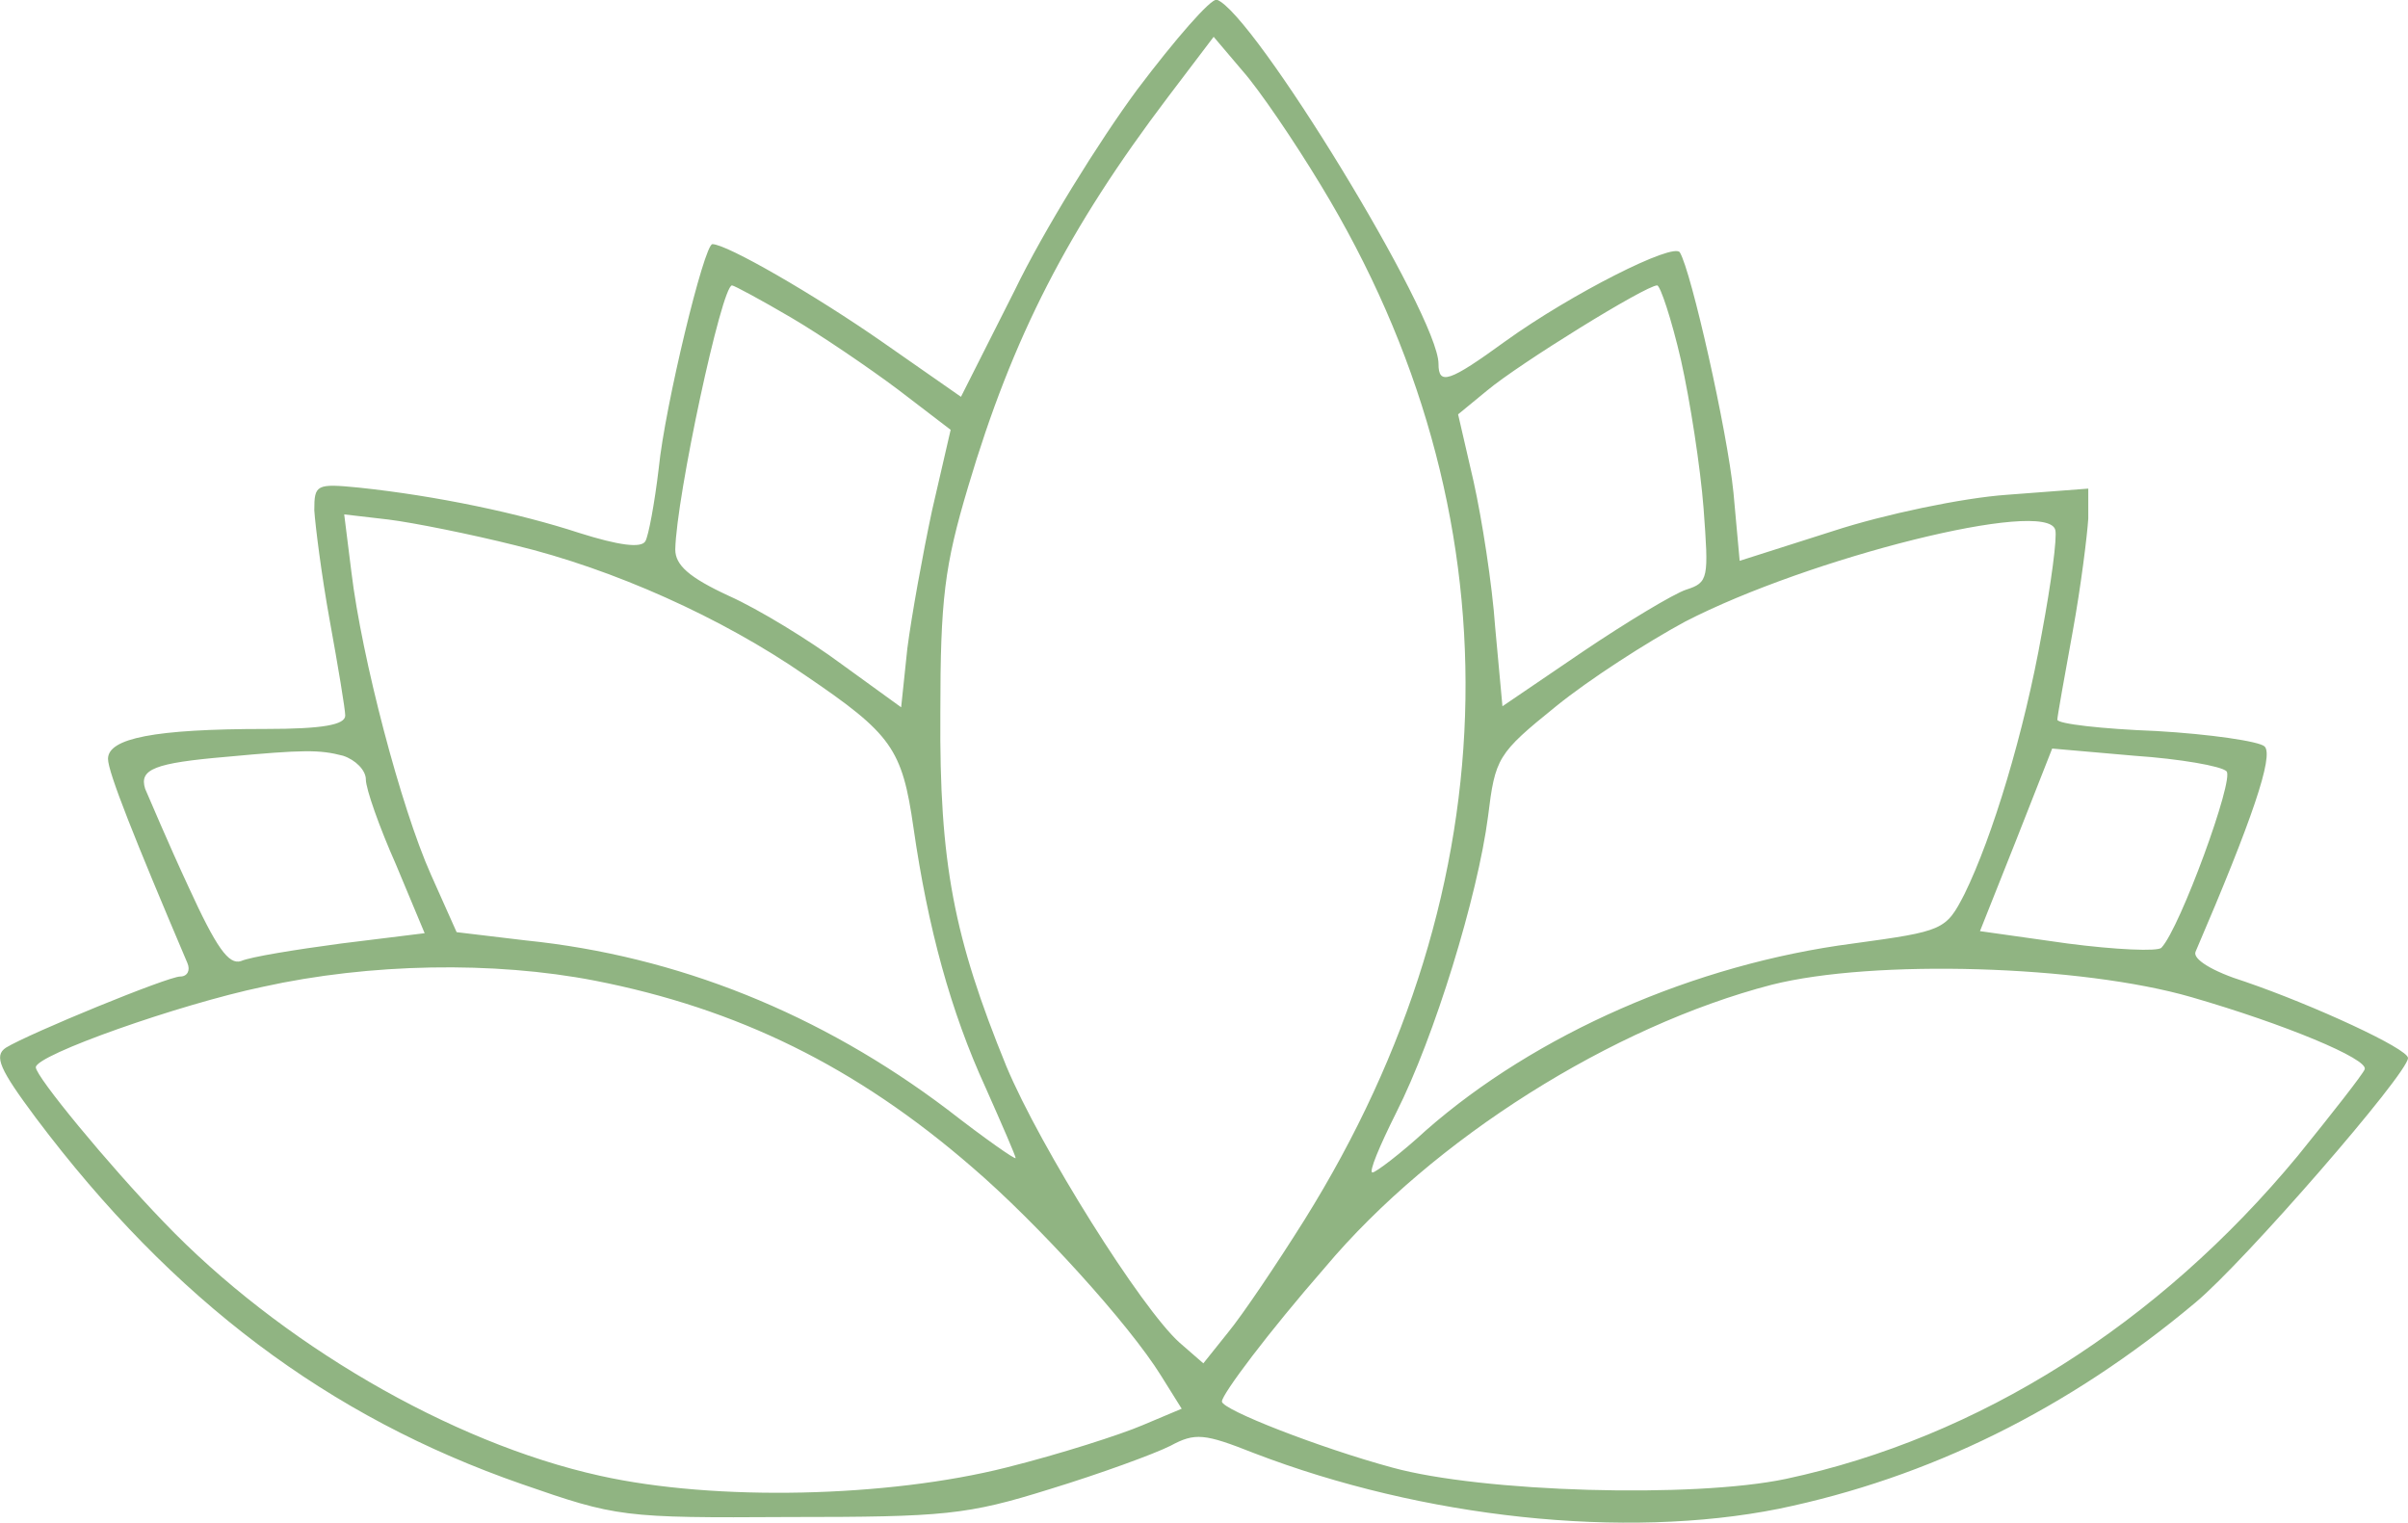
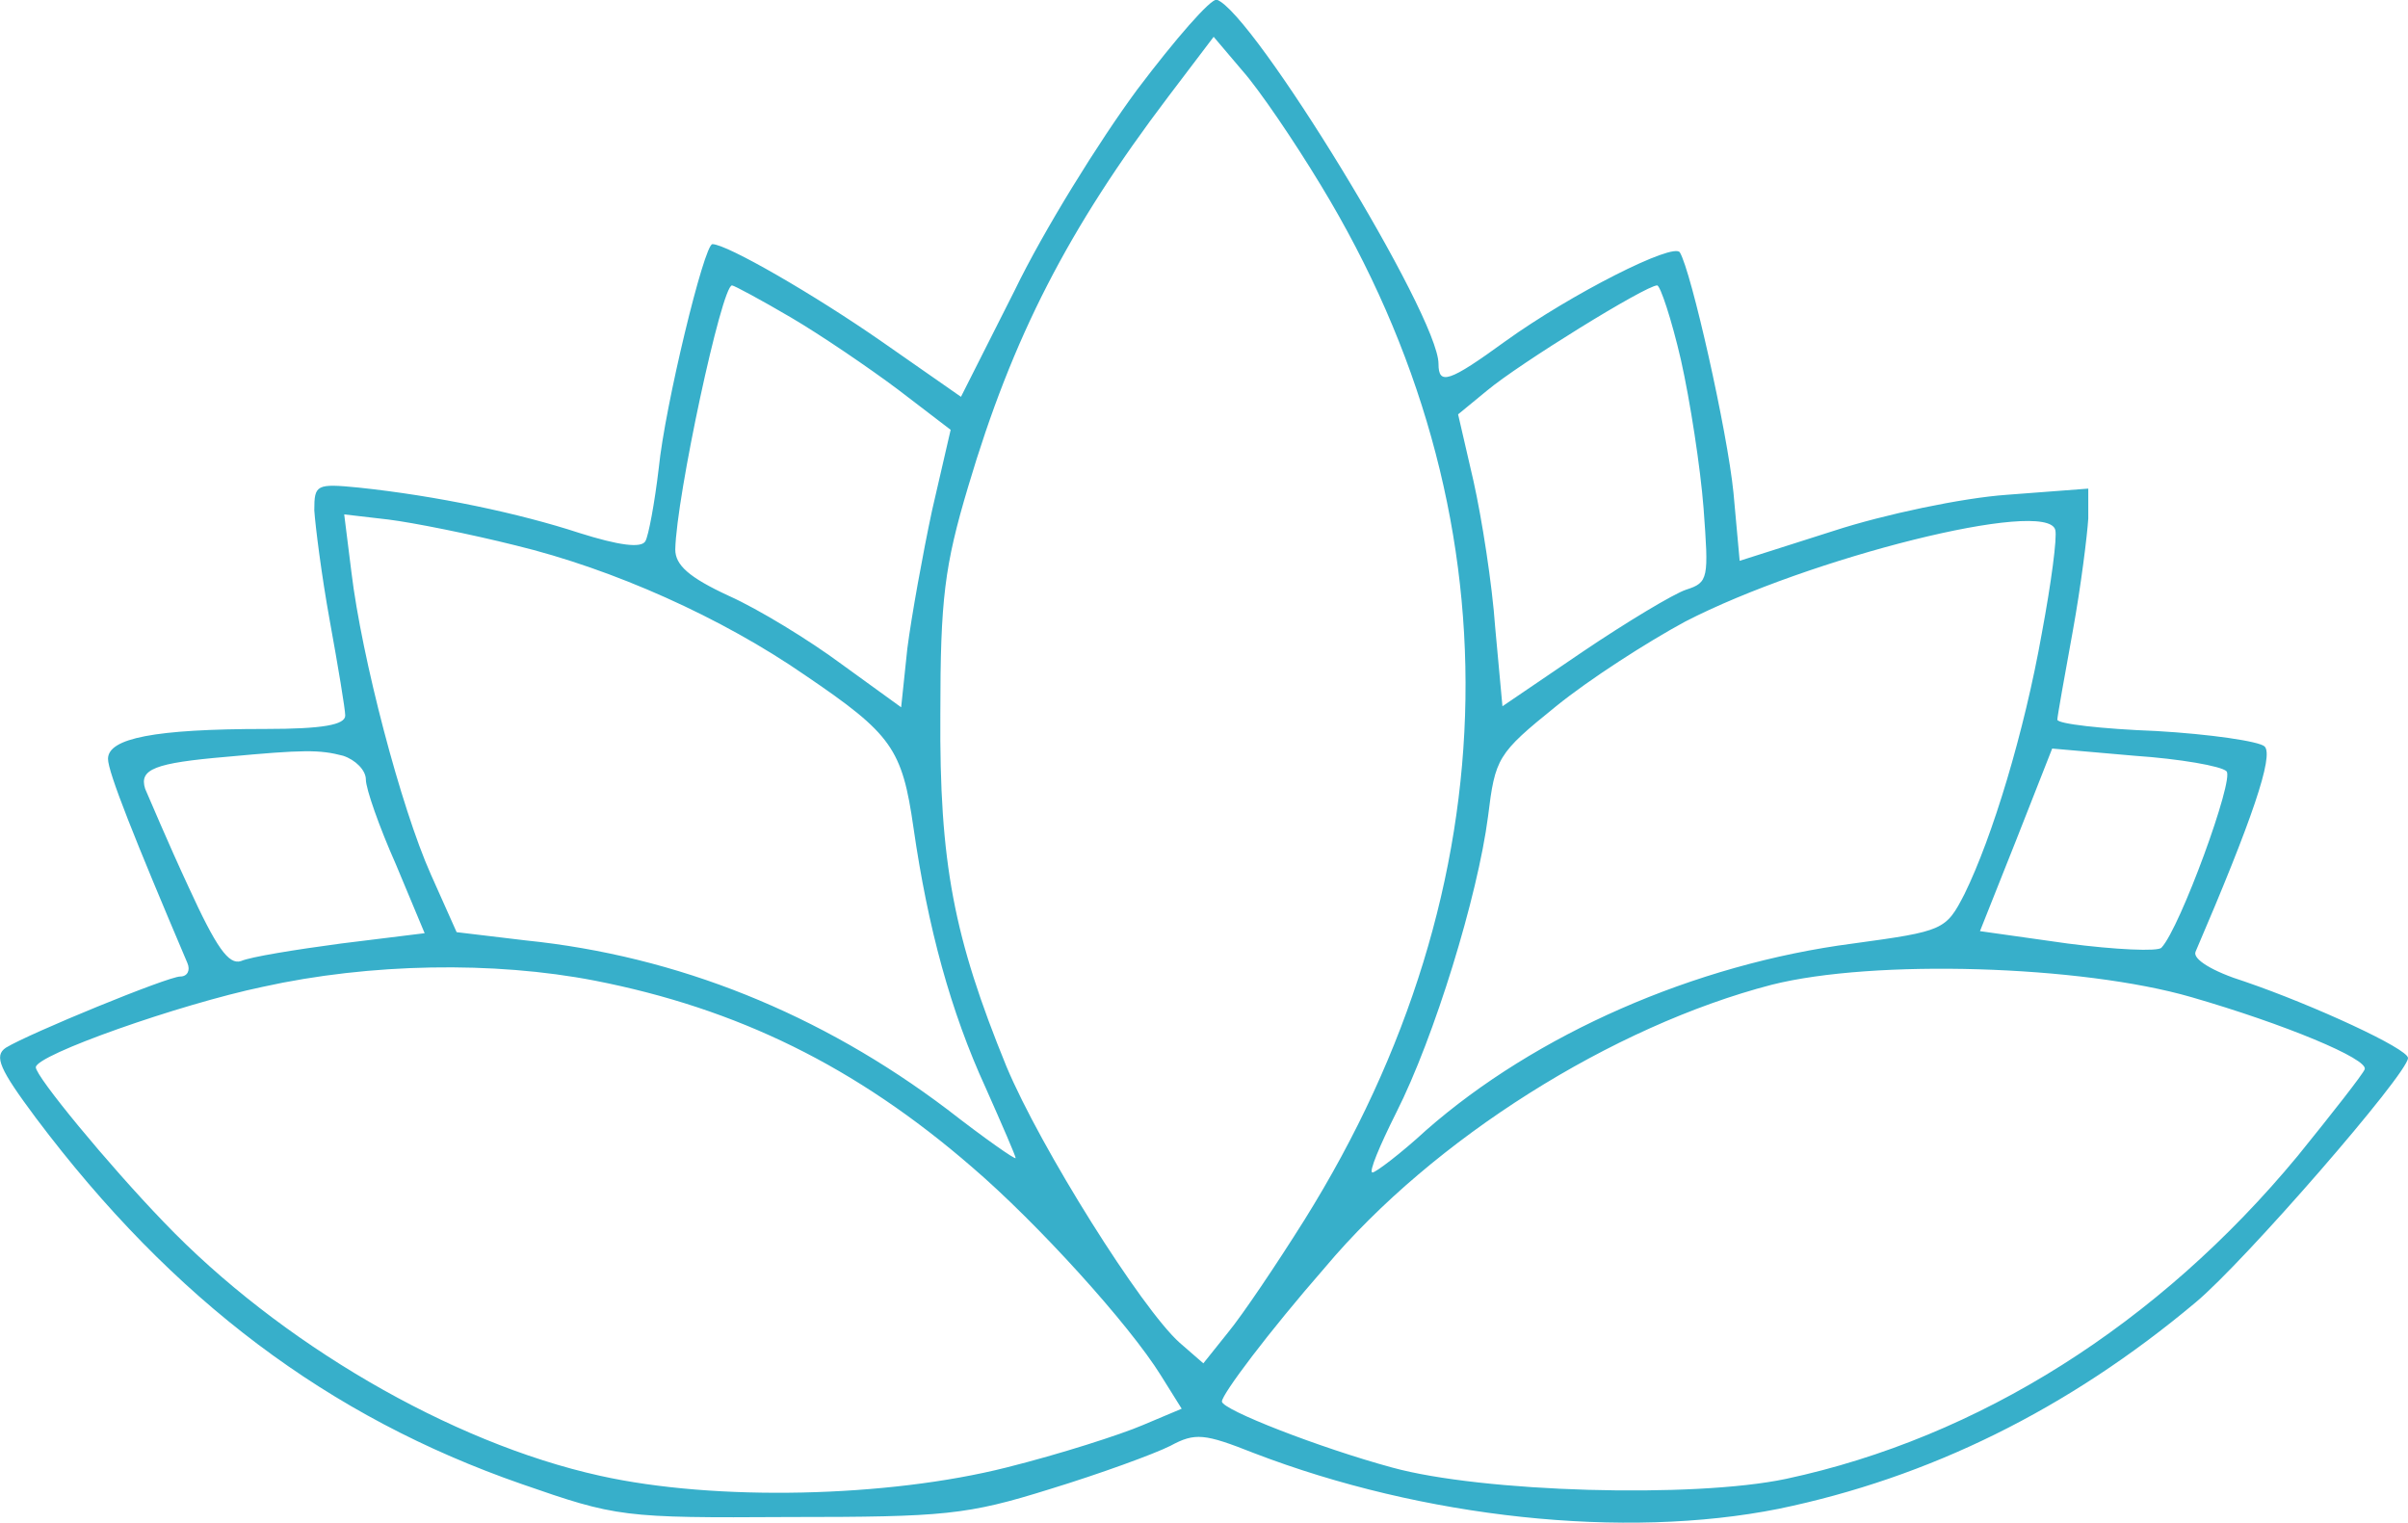
<svg xmlns="http://www.w3.org/2000/svg" version="1.0" width="233.472pt" height="147.601pt" viewBox="0 0 233.472 147.601" preserveAspectRatio="xMidYMid meet">
-   <g transform="translate(-11.52753,201.6688) scale(0.1,-0.1)" fill="#90B482" stroke="none">
+   <g transform="translate(-11.52753,201.6688) scale(0.1,-0.1)" fill="#37afca" stroke="none">
    <path d="M1218 1930 c-37 -50 -91 -137 -119 -195 l-52 -103 -76 53 c-66 46 -151 95 -165 95 -8 0 -46 -157 -52 -217 -4 -34 -10 -66 -13 -71 -4 -7 -26 -4 -64 8 -58 19 -138 36 -214 44 -41 4 -43 3 -43 -22 1 -15 7 -63 15 -107 8 -44 15 -86 15 -92 0 -9 -22 -13 -77 -13 -108 0 -153 -9 -153 -29 0 -13 26 -78 77 -198 3 -7 0 -13 -7 -13 -12 0 -146 -55 -169 -69 -12 -8 -6 -21 29 -68 133 -177 284 -290 471 -355 92 -32 98 -33 259 -32 151 0 173 2 253 27 49 15 101 34 117 42 24 13 33 12 81 -7 164 -63 359 -84 509 -54 145 30 280 96 404 200 47 39 206 222 206 237 0 9 -91 51 -158 74 -32 10 -51 22 -48 29 55 128 76 190 67 199 -5 5 -53 12 -105 15 -53 2 -96 7 -96 11 0 3 7 42 15 86 8 44 14 93 15 109 l0 29 -79 -6 c-43 -3 -119 -19 -168 -35 l-91 -29 -6 66 c-6 60 -41 215 -52 233 -6 10 -105 -40 -169 -86 -55 -40 -65 -43 -65 -22 0 47 -180 341 -215 353 -6 1 -40 -38 -77 -87z m178 -93 c192 -316 187 -678 -16 -1003 -27 -43 -60 -92 -74 -109 l-24 -30 -23 20 c-37 33 -135 189 -168 268 -51 125 -65 197 -64 342 0 111 4 143 27 220 43 145 97 250 194 378 l44 58 28 -33 c16 -18 50 -68 76 -111z m-514 -128 c29 -17 76 -49 104 -70 l51 -39 -18 -78 c-9 -42 -20 -103 -24 -134 l-6 -57 -58 42 c-31 23 -80 53 -109 66 -39 18 -52 30 -52 45 1 51 45 256 55 256 2 0 28 -14 57 -31z m863 -41 c9 -40 19 -105 22 -144 5 -68 5 -72 -17 -79 -12 -4 -57 -31 -100 -60 l-78 -53 -7 76 c-3 43 -13 106 -21 142 l-15 65 28 23 c31 26 154 102 165 102 3 0 14 -33 23 -72z m-1130 -180 c95 -23 200 -70 281 -126 84 -57 94 -71 105 -148 14 -97 36 -178 70 -252 16 -36 29 -66 29 -68 0 -2 -30 19 -66 47 -123 93 -262 149 -409 164 l-67 8 -25 56 c-29 65 -67 210 -77 293 l-7 56 43 -5 c24 -3 79 -14 123 -25z m1480 -85 c-17 -96 -48 -198 -75 -253 -18 -35 -20 -36 -108 -48 -154 -20 -308 -88 -414 -181 -25 -23 -49 -41 -52 -41 -4 0 7 26 23 58 37 73 79 210 89 287 7 57 9 61 66 107 32 26 88 62 125 82 120 62 351 120 359 89 2 -7 -4 -52 -13 -100z m-1647 -119 c12 -4 22 -14 22 -23 0 -9 13 -46 29 -82 l28 -67 -81 -10 c-45 -6 -88 -13 -97 -17 -12 -4 -24 13 -51 72 -20 43 -38 86 -42 95 -6 19 9 25 79 31 75 7 90 7 113 1z m1826 -15 c8 -7 -45 -152 -63 -171 -3 -4 -45 -2 -91 4 l-85 12 35 88 35 89 80 -7 c44 -3 84 -10 89 -15z m-1582 -203 c138 -27 253 -83 366 -181 63 -54 152 -152 183 -202 l20 -32 -38 -16 c-21 -9 -80 -28 -132 -41 -115 -29 -282 -33 -394 -8 -145 32 -311 129 -423 246 -54 56 -124 141 -124 150 0 12 139 61 220 78 104 23 224 25 322 6z m1548 -16 c90 -26 172 -60 168 -70 -2 -5 -31 -42 -65 -84 -135 -163 -309 -273 -496 -313 -90 -19 -295 -13 -382 11 -70 19 -165 56 -165 64 0 7 45 67 100 130 105 125 279 234 433 274 99 25 300 19 407 -12z" />
  </g>
</svg>
